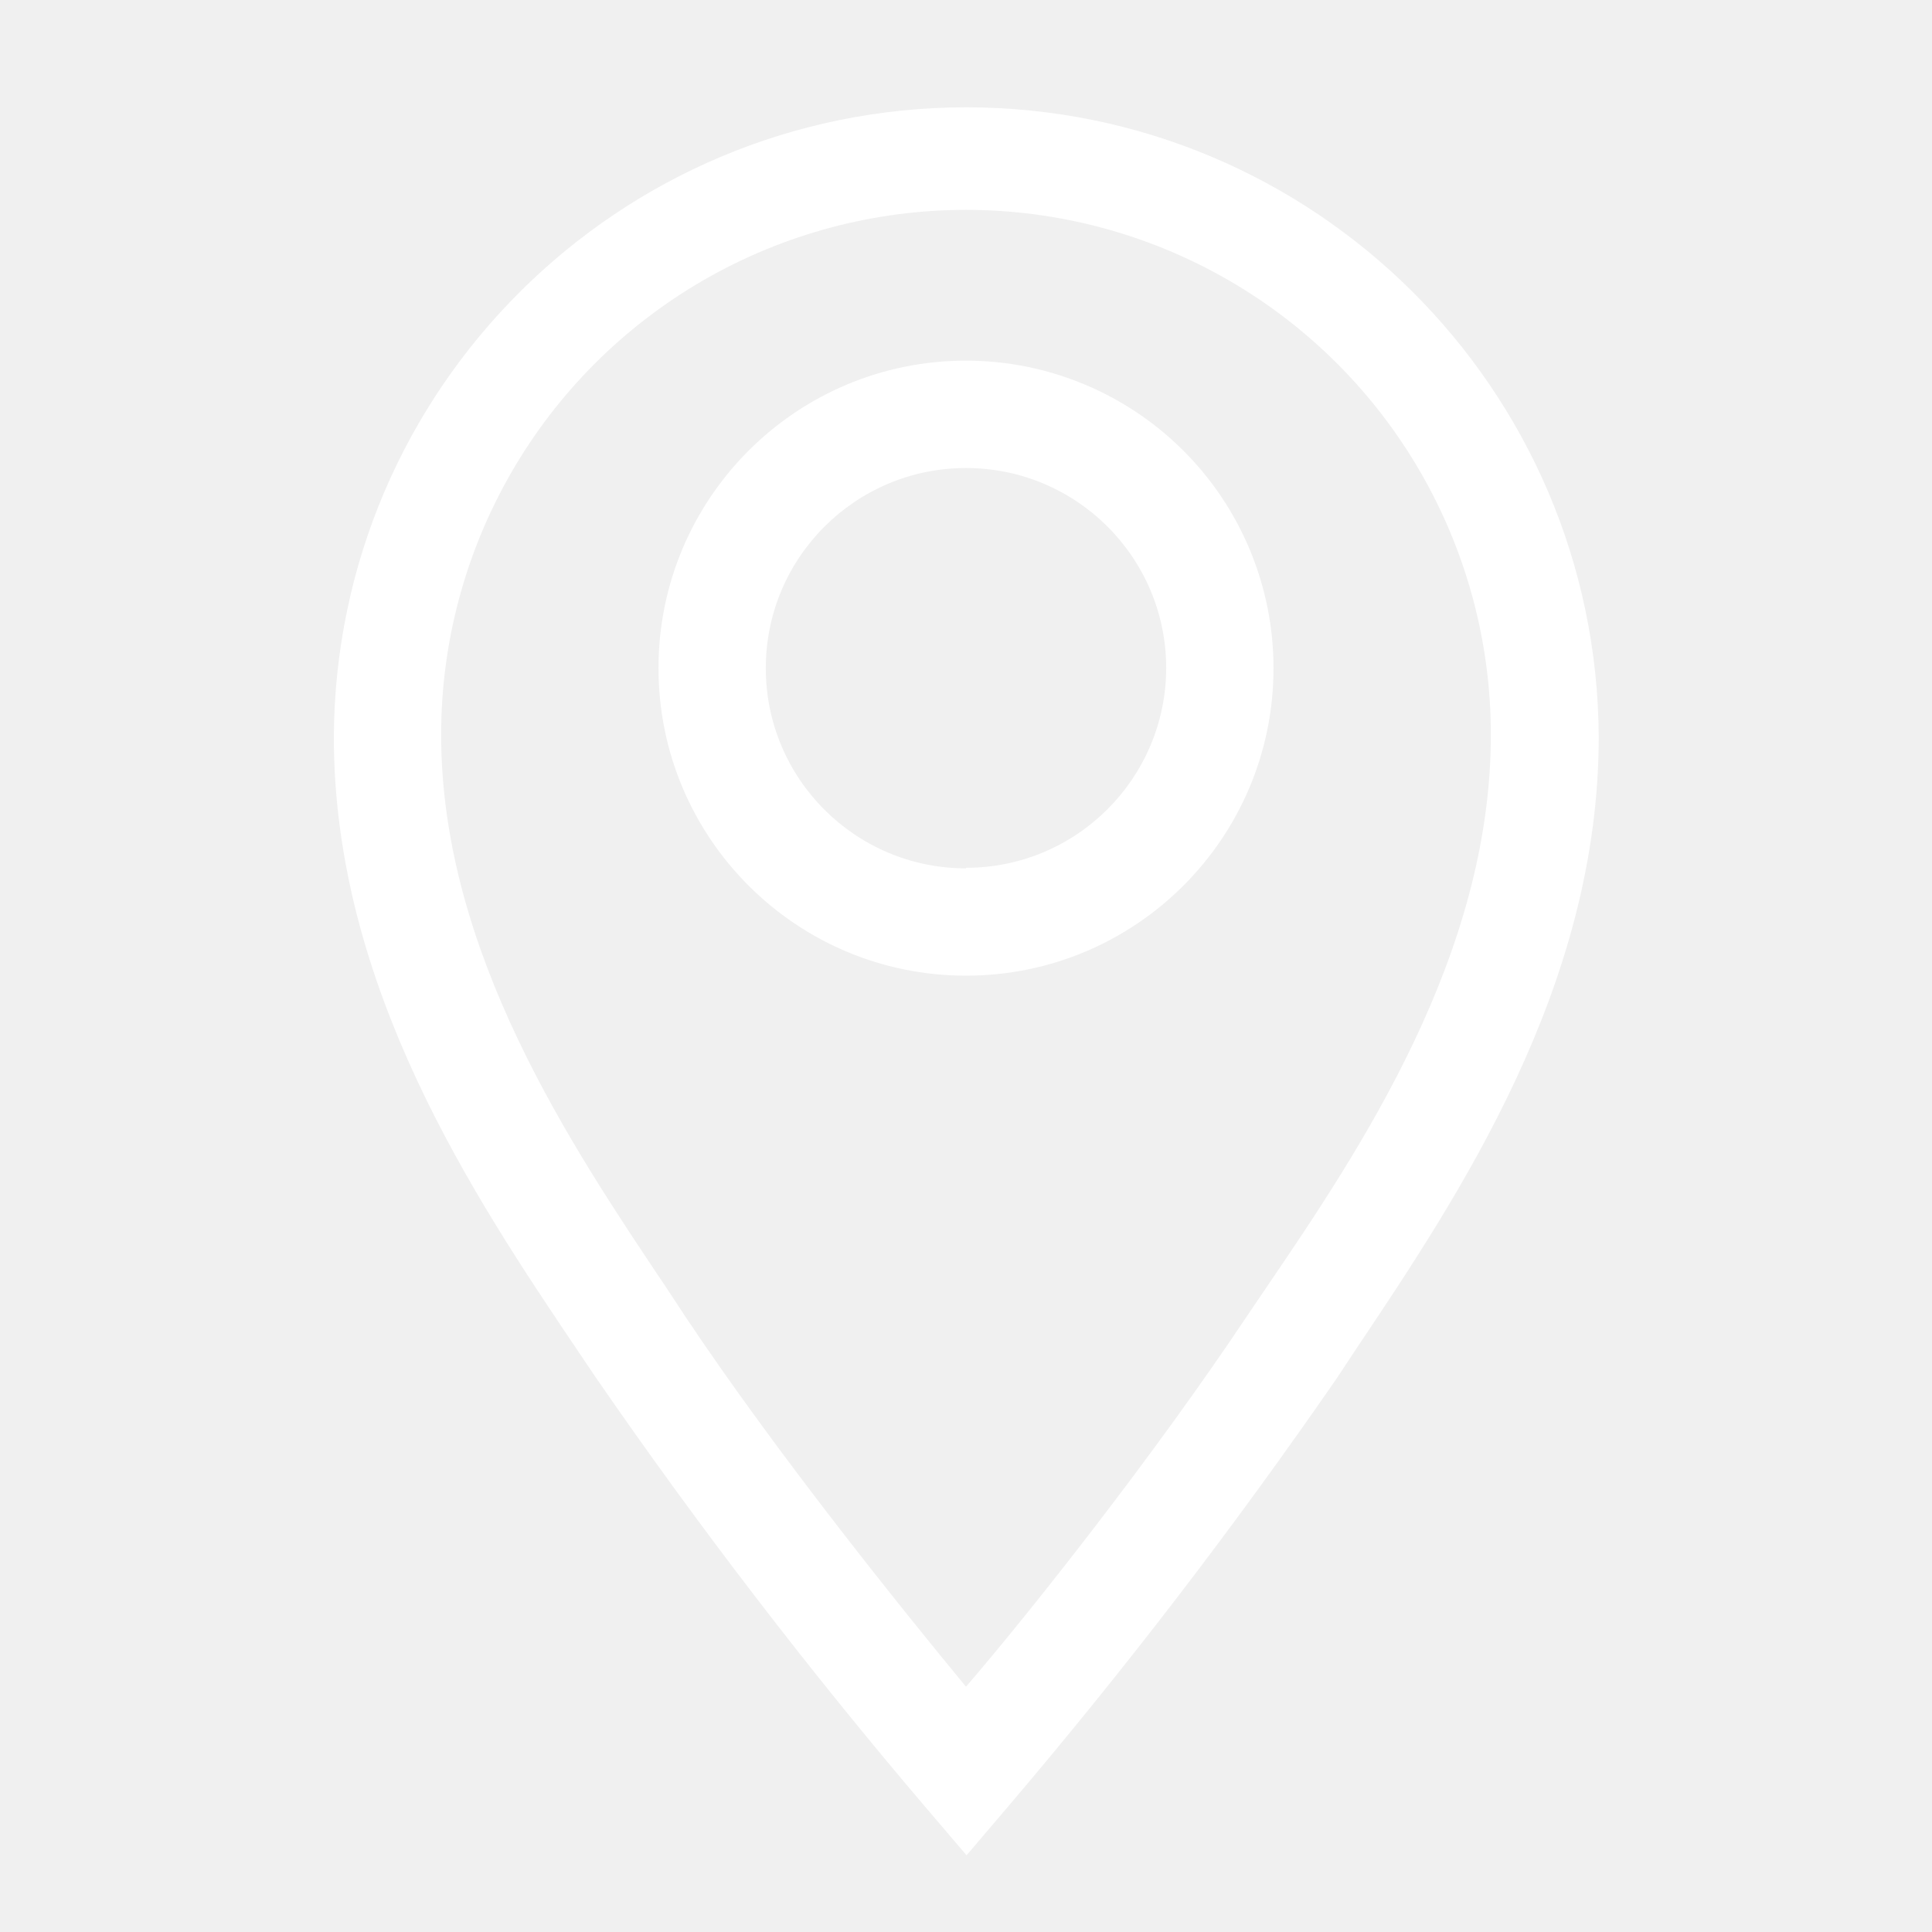
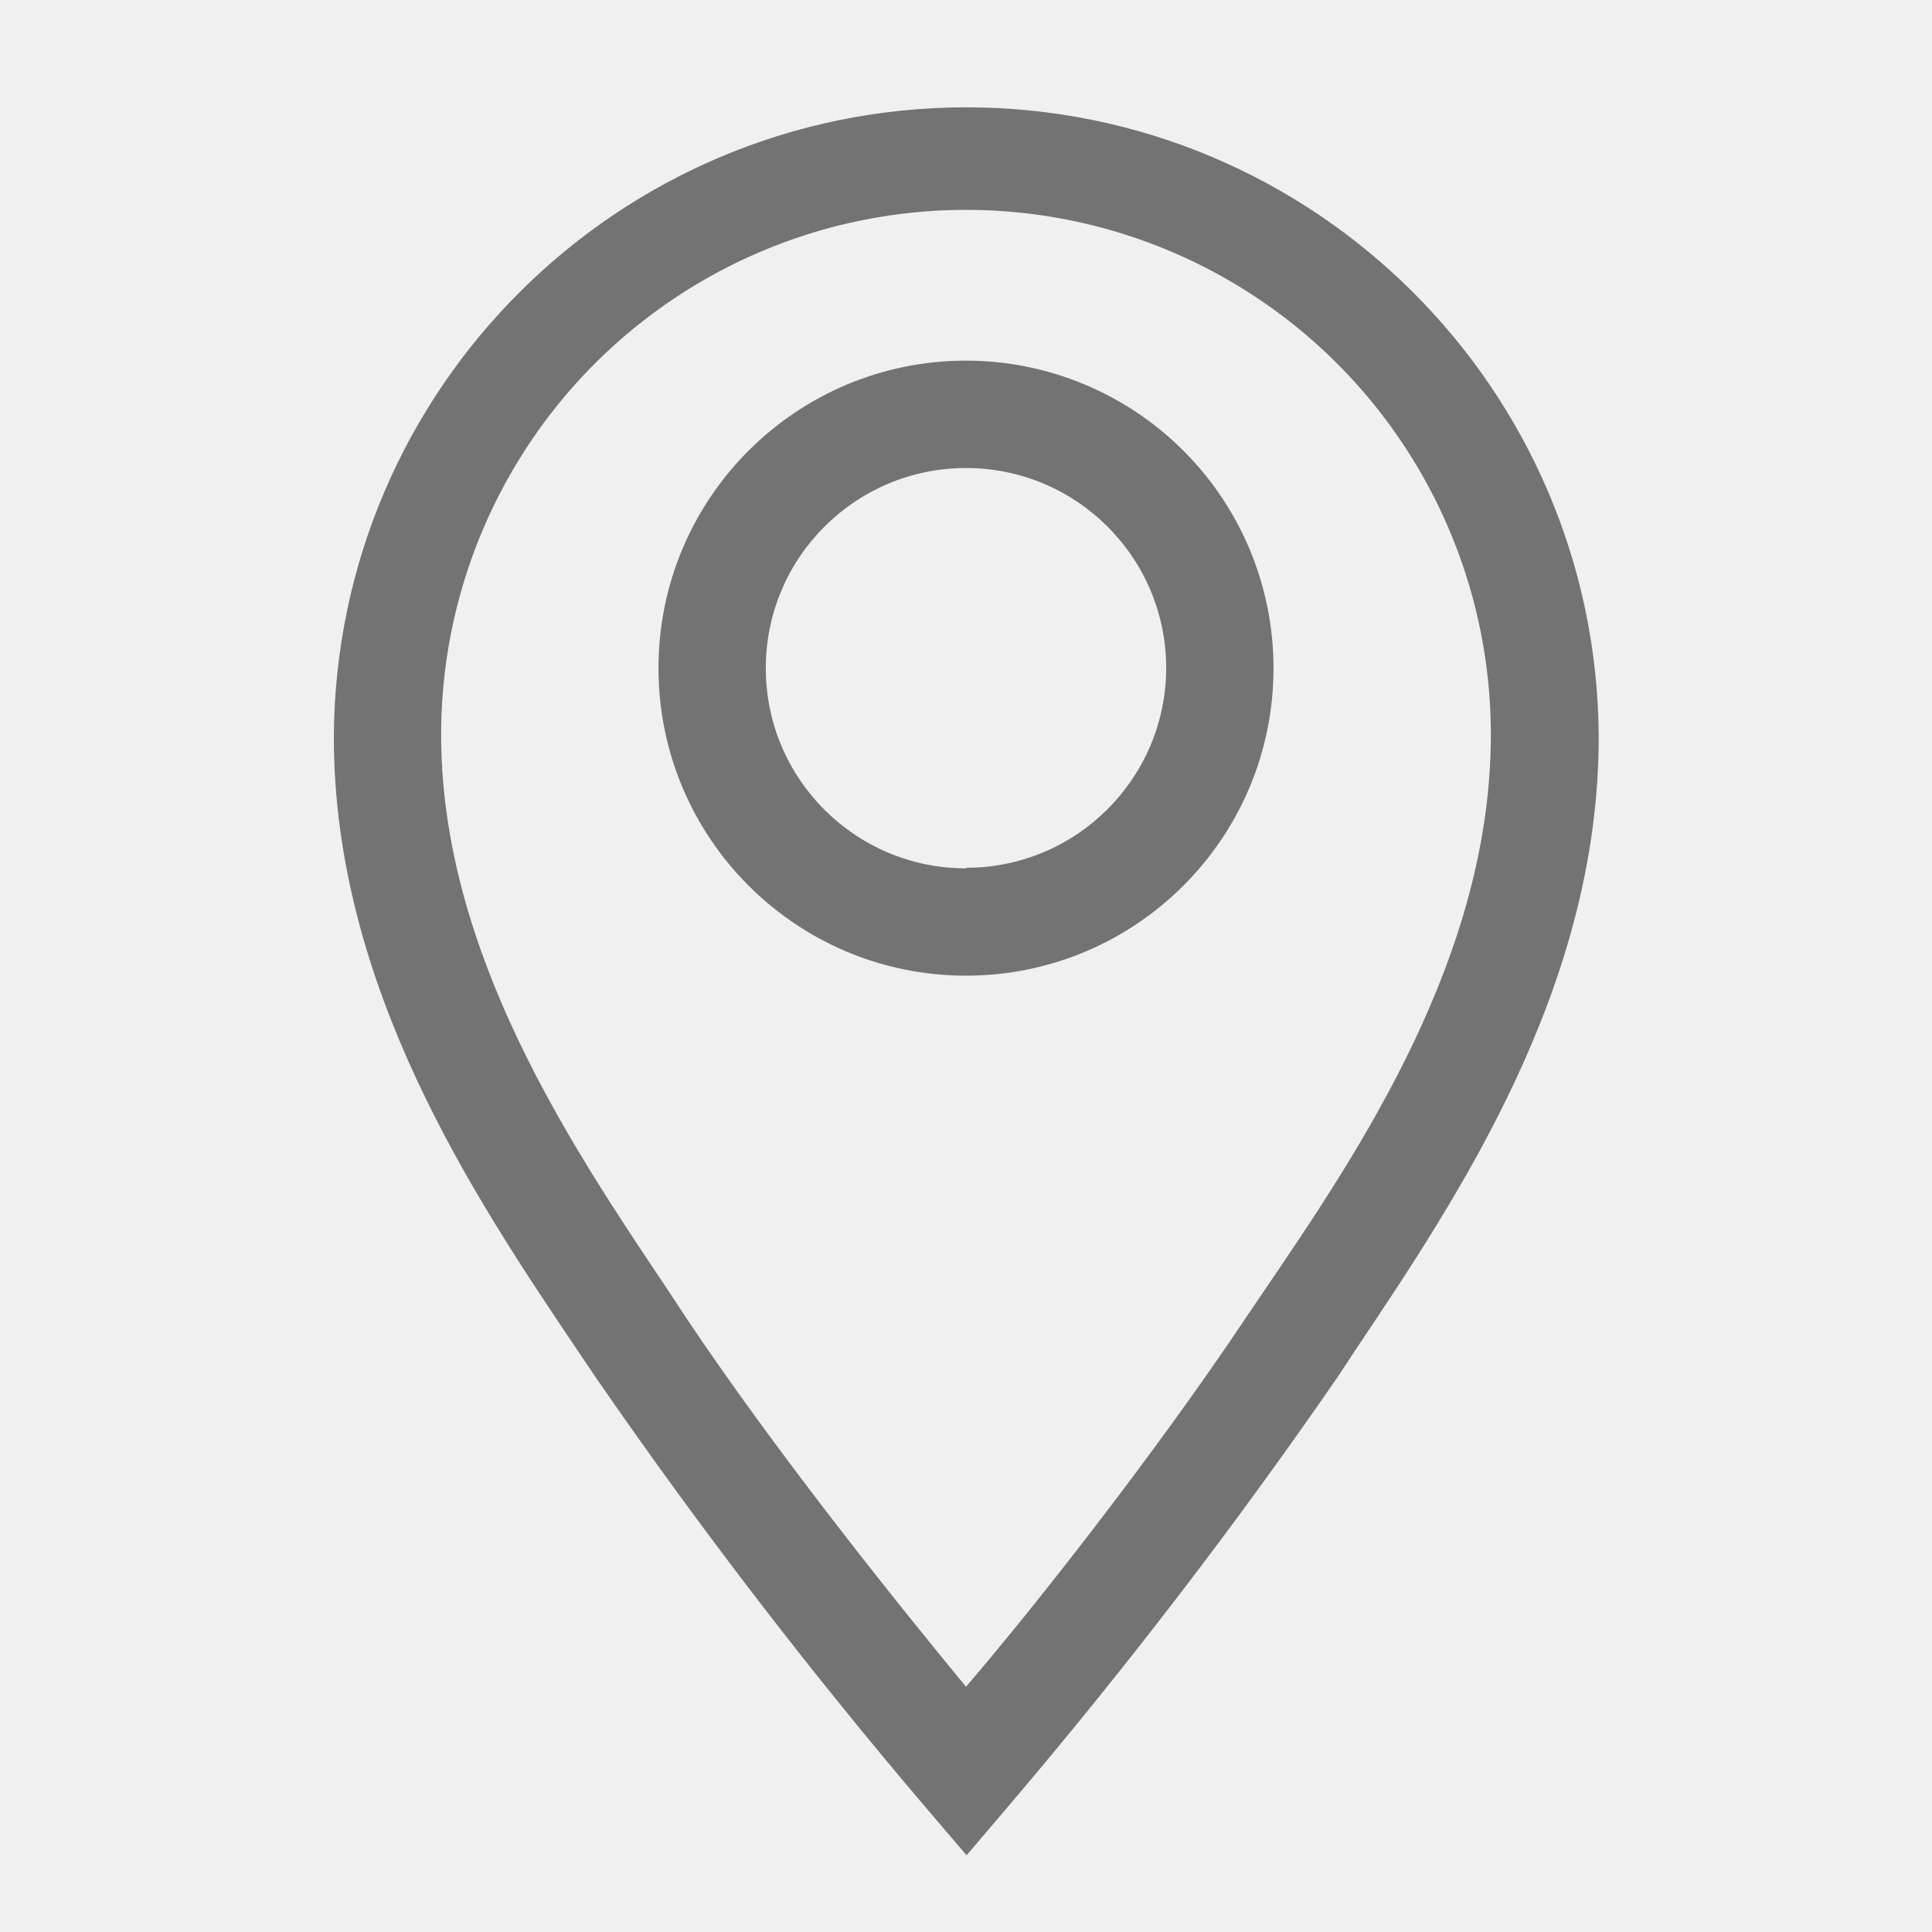
<svg xmlns="http://www.w3.org/2000/svg" width="24" height="24" viewBox="0 0 24 24" fill="none">
  <g>
-     <path fill-rule="evenodd" clip-rule="evenodd" d="M4.147 9.153C4.169 4.831 7.677 1.337 12 1.333C16.325 1.333 19.838 4.828 19.86 9.153C19.86 12.261 18.12 14.856 16.848 16.755L16.84 16.767L16.607 17.12C15.333 18.966 13.967 20.746 12.513 22.453L12.007 23.047L11.5 22.453C10.046 20.746 8.68 18.966 7.407 17.12L7.173 16.773C5.893 14.873 4.147 12.267 4.147 9.153ZM15.487 16.354L15.727 16C16.907 14.267 18.52 11.86 18.52 9.127C18.52 6.797 17.277 4.645 15.26 3.48C13.243 2.316 10.757 2.316 8.74 3.48C6.723 4.645 5.48 6.797 5.48 9.127C5.48 11.824 7.089 14.223 8.268 15.982L8.28 16L8.513 16.354C9.66 18.073 11.213 20 12 20.953C12.82 20 14.34 18.073 15.487 16.354ZM12 4.48C9.89 4.48 8.18 6.19 8.18 8.3C8.18 10.41 9.89 12.12 12 12.12C14.11 12.12 15.82 10.41 15.82 8.3C15.82 7.287 15.418 6.315 14.701 5.599C13.985 4.883 13.013 4.48 12 4.48ZM9.513 8.3C9.513 9.674 10.627 10.787 12 10.787V10.78C13.371 10.78 14.483 9.671 14.487 8.3C14.487 6.927 13.373 5.814 12 5.814C10.627 5.814 9.513 6.927 9.513 8.3Z" fill="#FFFFFF" />
+     <path fill-rule="evenodd" clip-rule="evenodd" d="M4.147 9.153C4.169 4.831 7.677 1.337 12 1.333C16.325 1.333 19.838 4.828 19.86 9.153C19.86 12.261 18.12 14.856 16.848 16.755L16.84 16.767L16.607 17.12C15.333 18.966 13.967 20.746 12.513 22.453L12.007 23.047L11.5 22.453C10.046 20.746 8.68 18.966 7.407 17.12L7.173 16.773C5.893 14.873 4.147 12.267 4.147 9.153ZM15.487 16.354L15.727 16C16.907 14.267 18.52 11.86 18.52 9.127C18.52 6.797 17.277 4.645 15.26 3.48C13.243 2.316 10.757 2.316 8.74 3.48C6.723 4.645 5.48 6.797 5.48 9.127C5.48 11.824 7.089 14.223 8.268 15.982L8.28 16L8.513 16.354C9.66 18.073 11.213 20 12 20.953C12.82 20 14.34 18.073 15.487 16.354ZM12 4.48C9.89 4.48 8.18 6.19 8.18 8.3C8.18 10.41 9.89 12.12 12 12.12C14.11 12.12 15.82 10.41 15.82 8.3C15.82 7.287 15.418 6.315 14.701 5.599C13.985 4.883 13.013 4.48 12 4.48ZM9.513 8.3C9.513 9.674 10.627 10.787 12 10.787V10.78C13.371 10.78 14.483 9.671 14.487 8.3C14.487 6.927 13.373 5.814 12 5.814C10.627 5.814 9.513 6.927 9.513 8.3Z" fill="#737373" />
  </g>
</svg>
